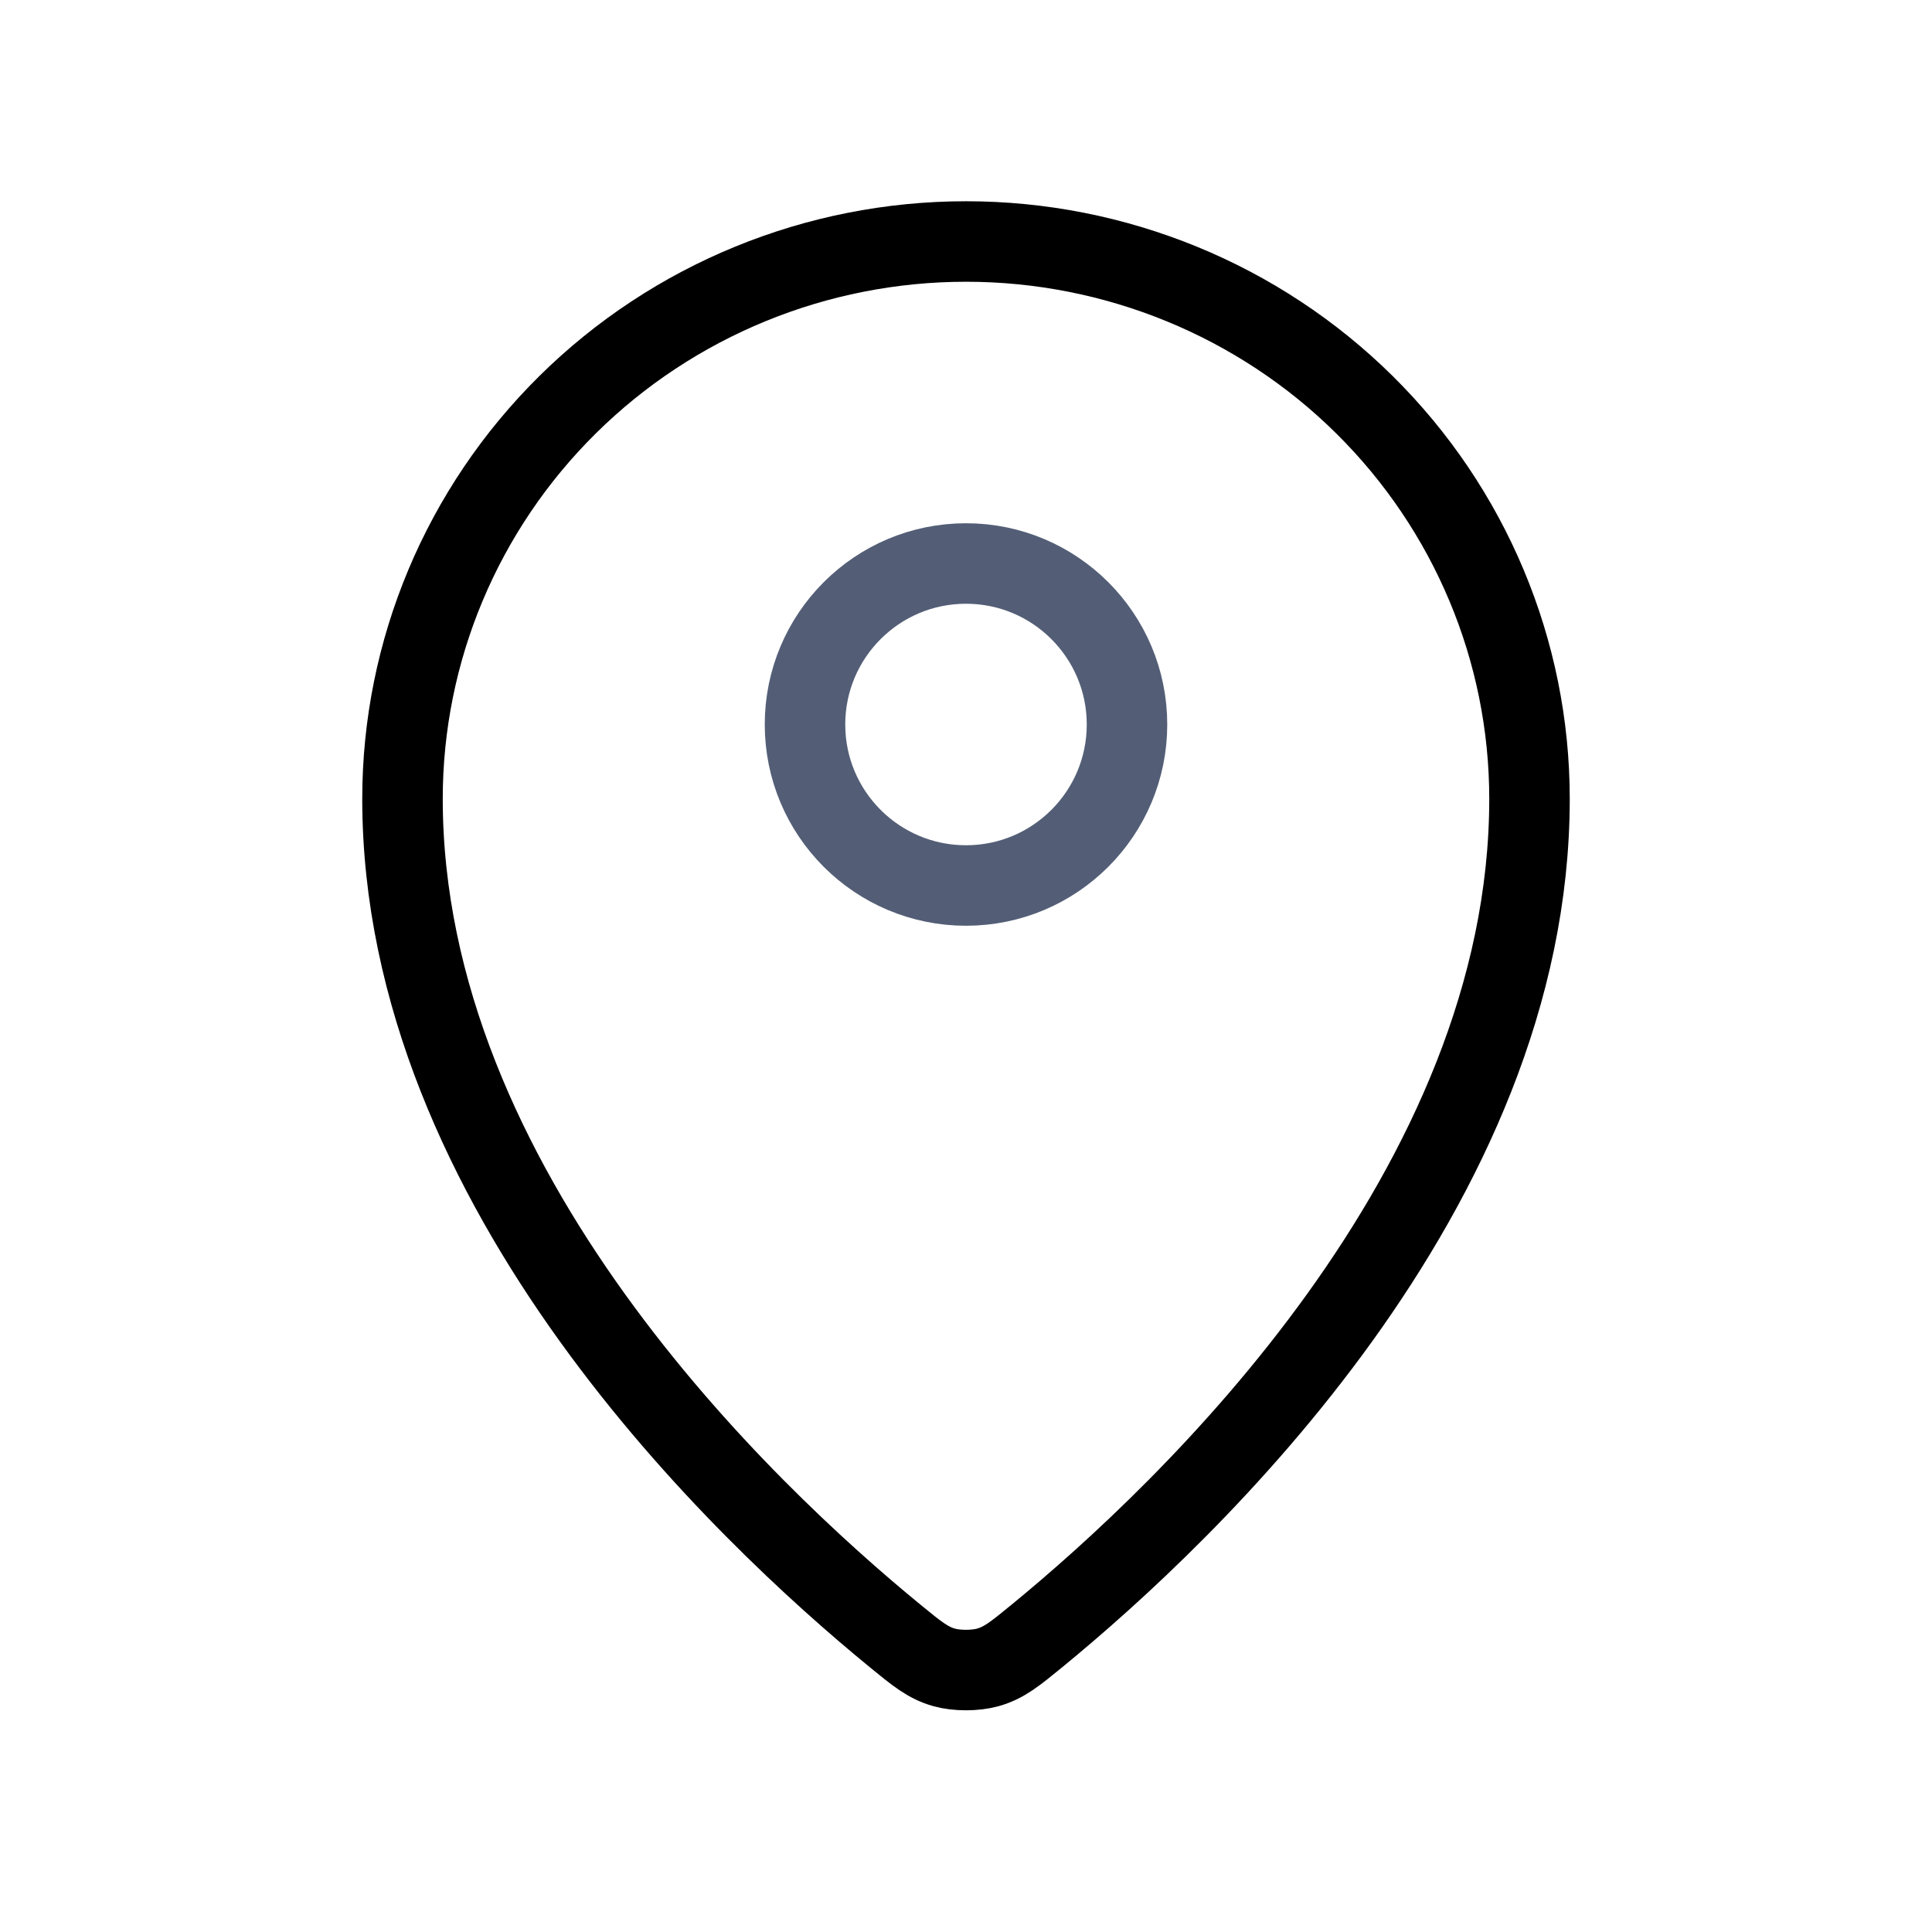
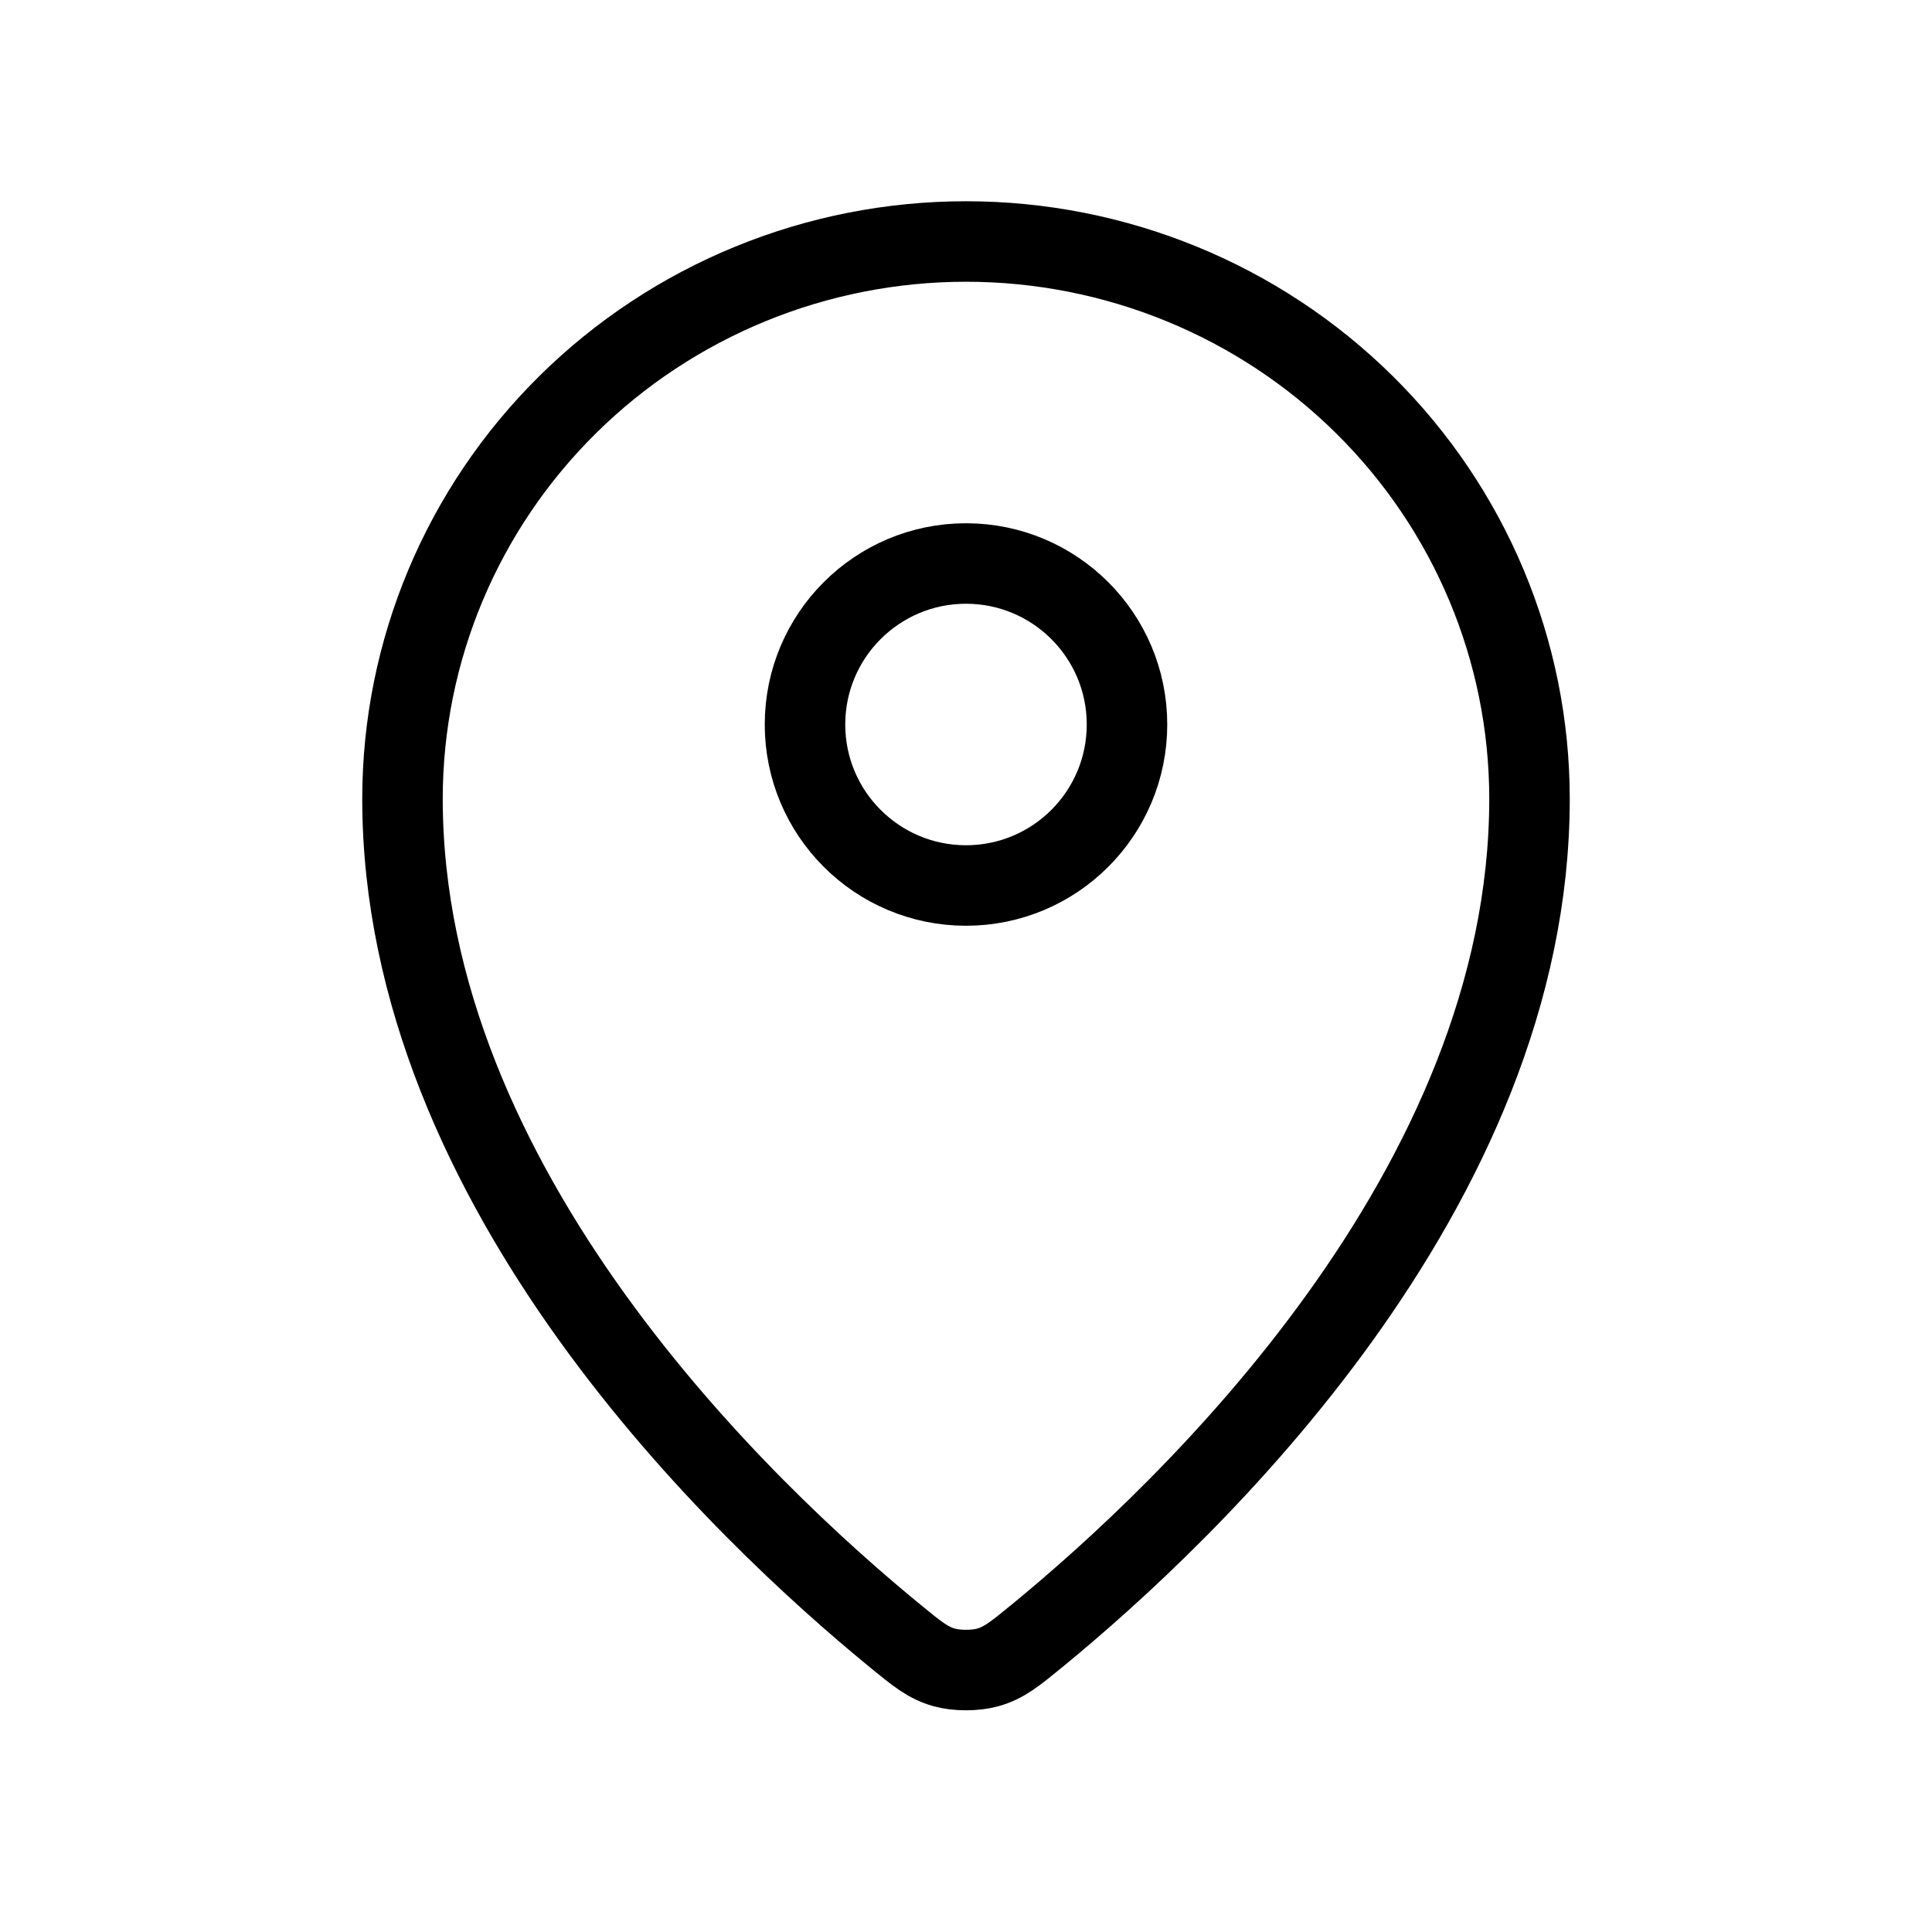
<svg xmlns="http://www.w3.org/2000/svg" width="48" height="48" viewBox="0 0 48 48" fill="none">
  <path d="M10 19.846C10 29.549 18.489 37.574 22.246 40.65C22.784 41.091 23.056 41.313 23.457 41.426C23.77 41.514 24.23 41.514 24.542 41.426C24.944 41.313 25.214 41.093 25.754 40.651C29.511 37.574 38 29.55 38 19.847C38 16.174 36.525 12.652 33.899 10.055C31.274 7.459 27.713 6 24 6C20.287 6 16.726 7.459 14.101 10.056C11.475 12.652 10 16.174 10 19.846Z" stroke="currentColor" stroke-width="2" stroke-linecap="round" stroke-linejoin="round" />
-   <path d="M20 18C20 20.209 21.791 22 24 22C26.209 22 28 20.209 28 18C28 15.791 26.209 14 24 14C21.791 14 20 15.791 20 18Z" stroke="#535E76" stroke-width="2" stroke-linecap="round" stroke-linejoin="round" />
+   <path d="M20 18C20 20.209 21.791 22 24 22C26.209 22 28 20.209 28 18C28 15.791 26.209 14 24 14C21.791 14 20 15.791 20 18Z" stroke="currentColor" stroke-width="2" stroke-linecap="round" stroke-linejoin="round" />
</svg>
